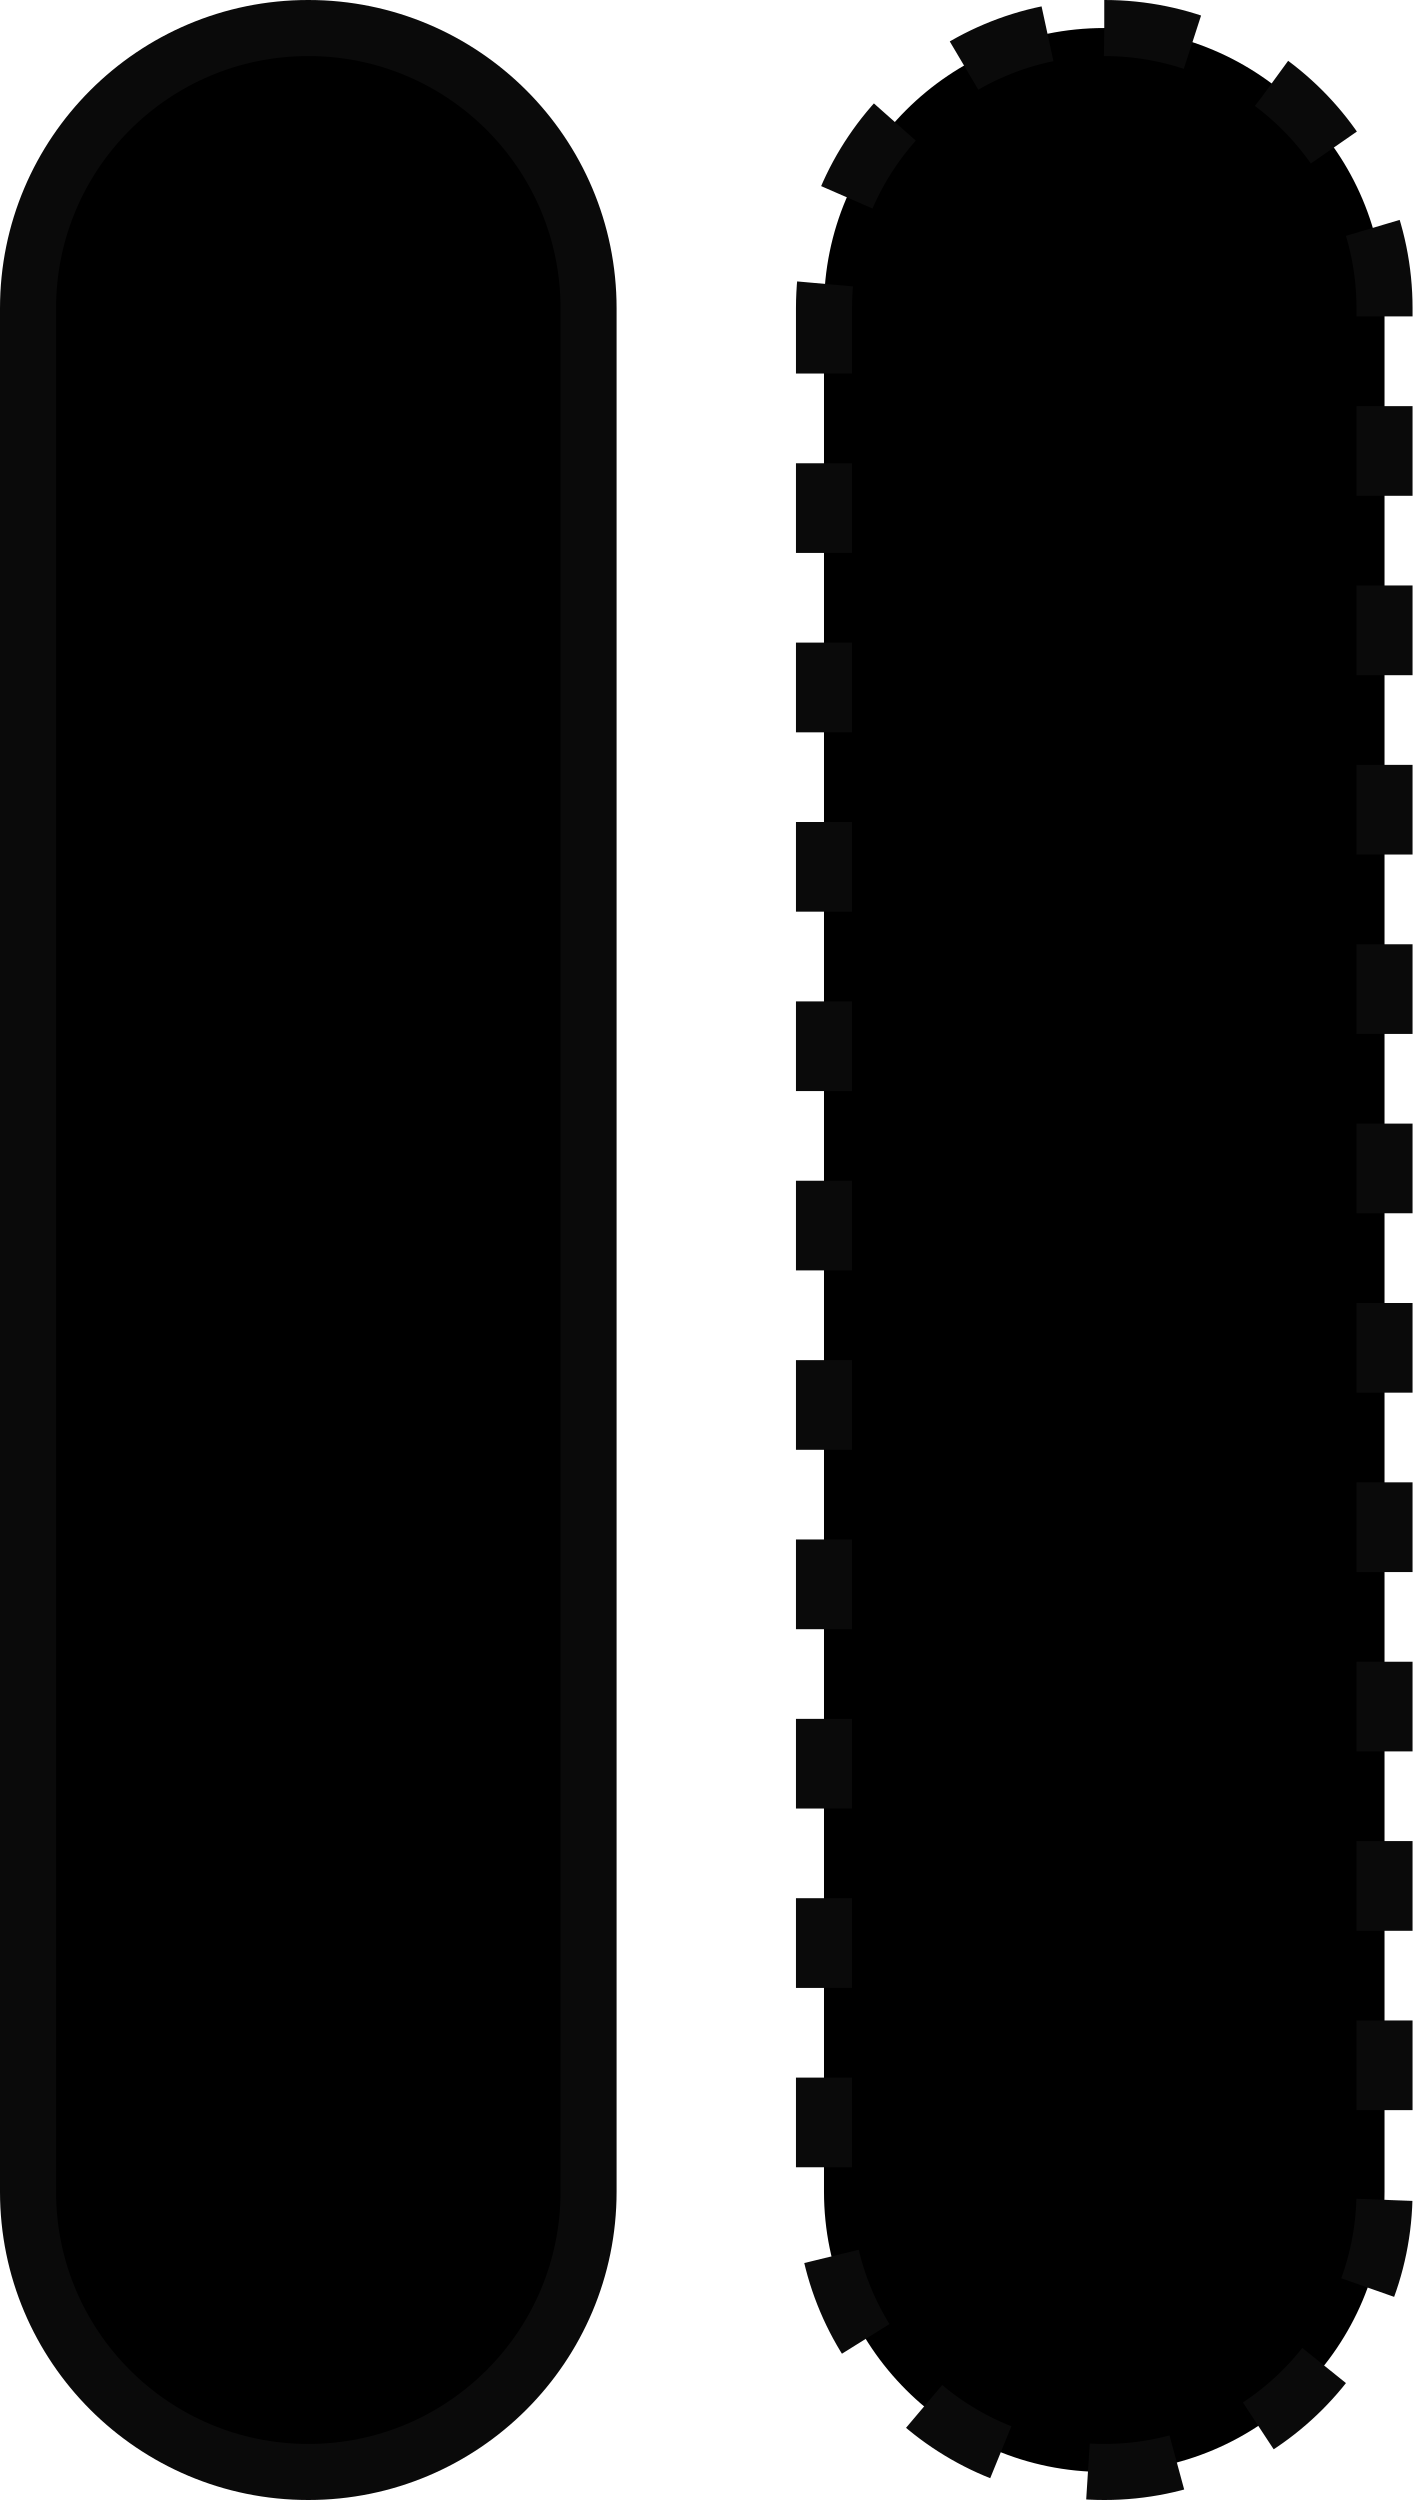
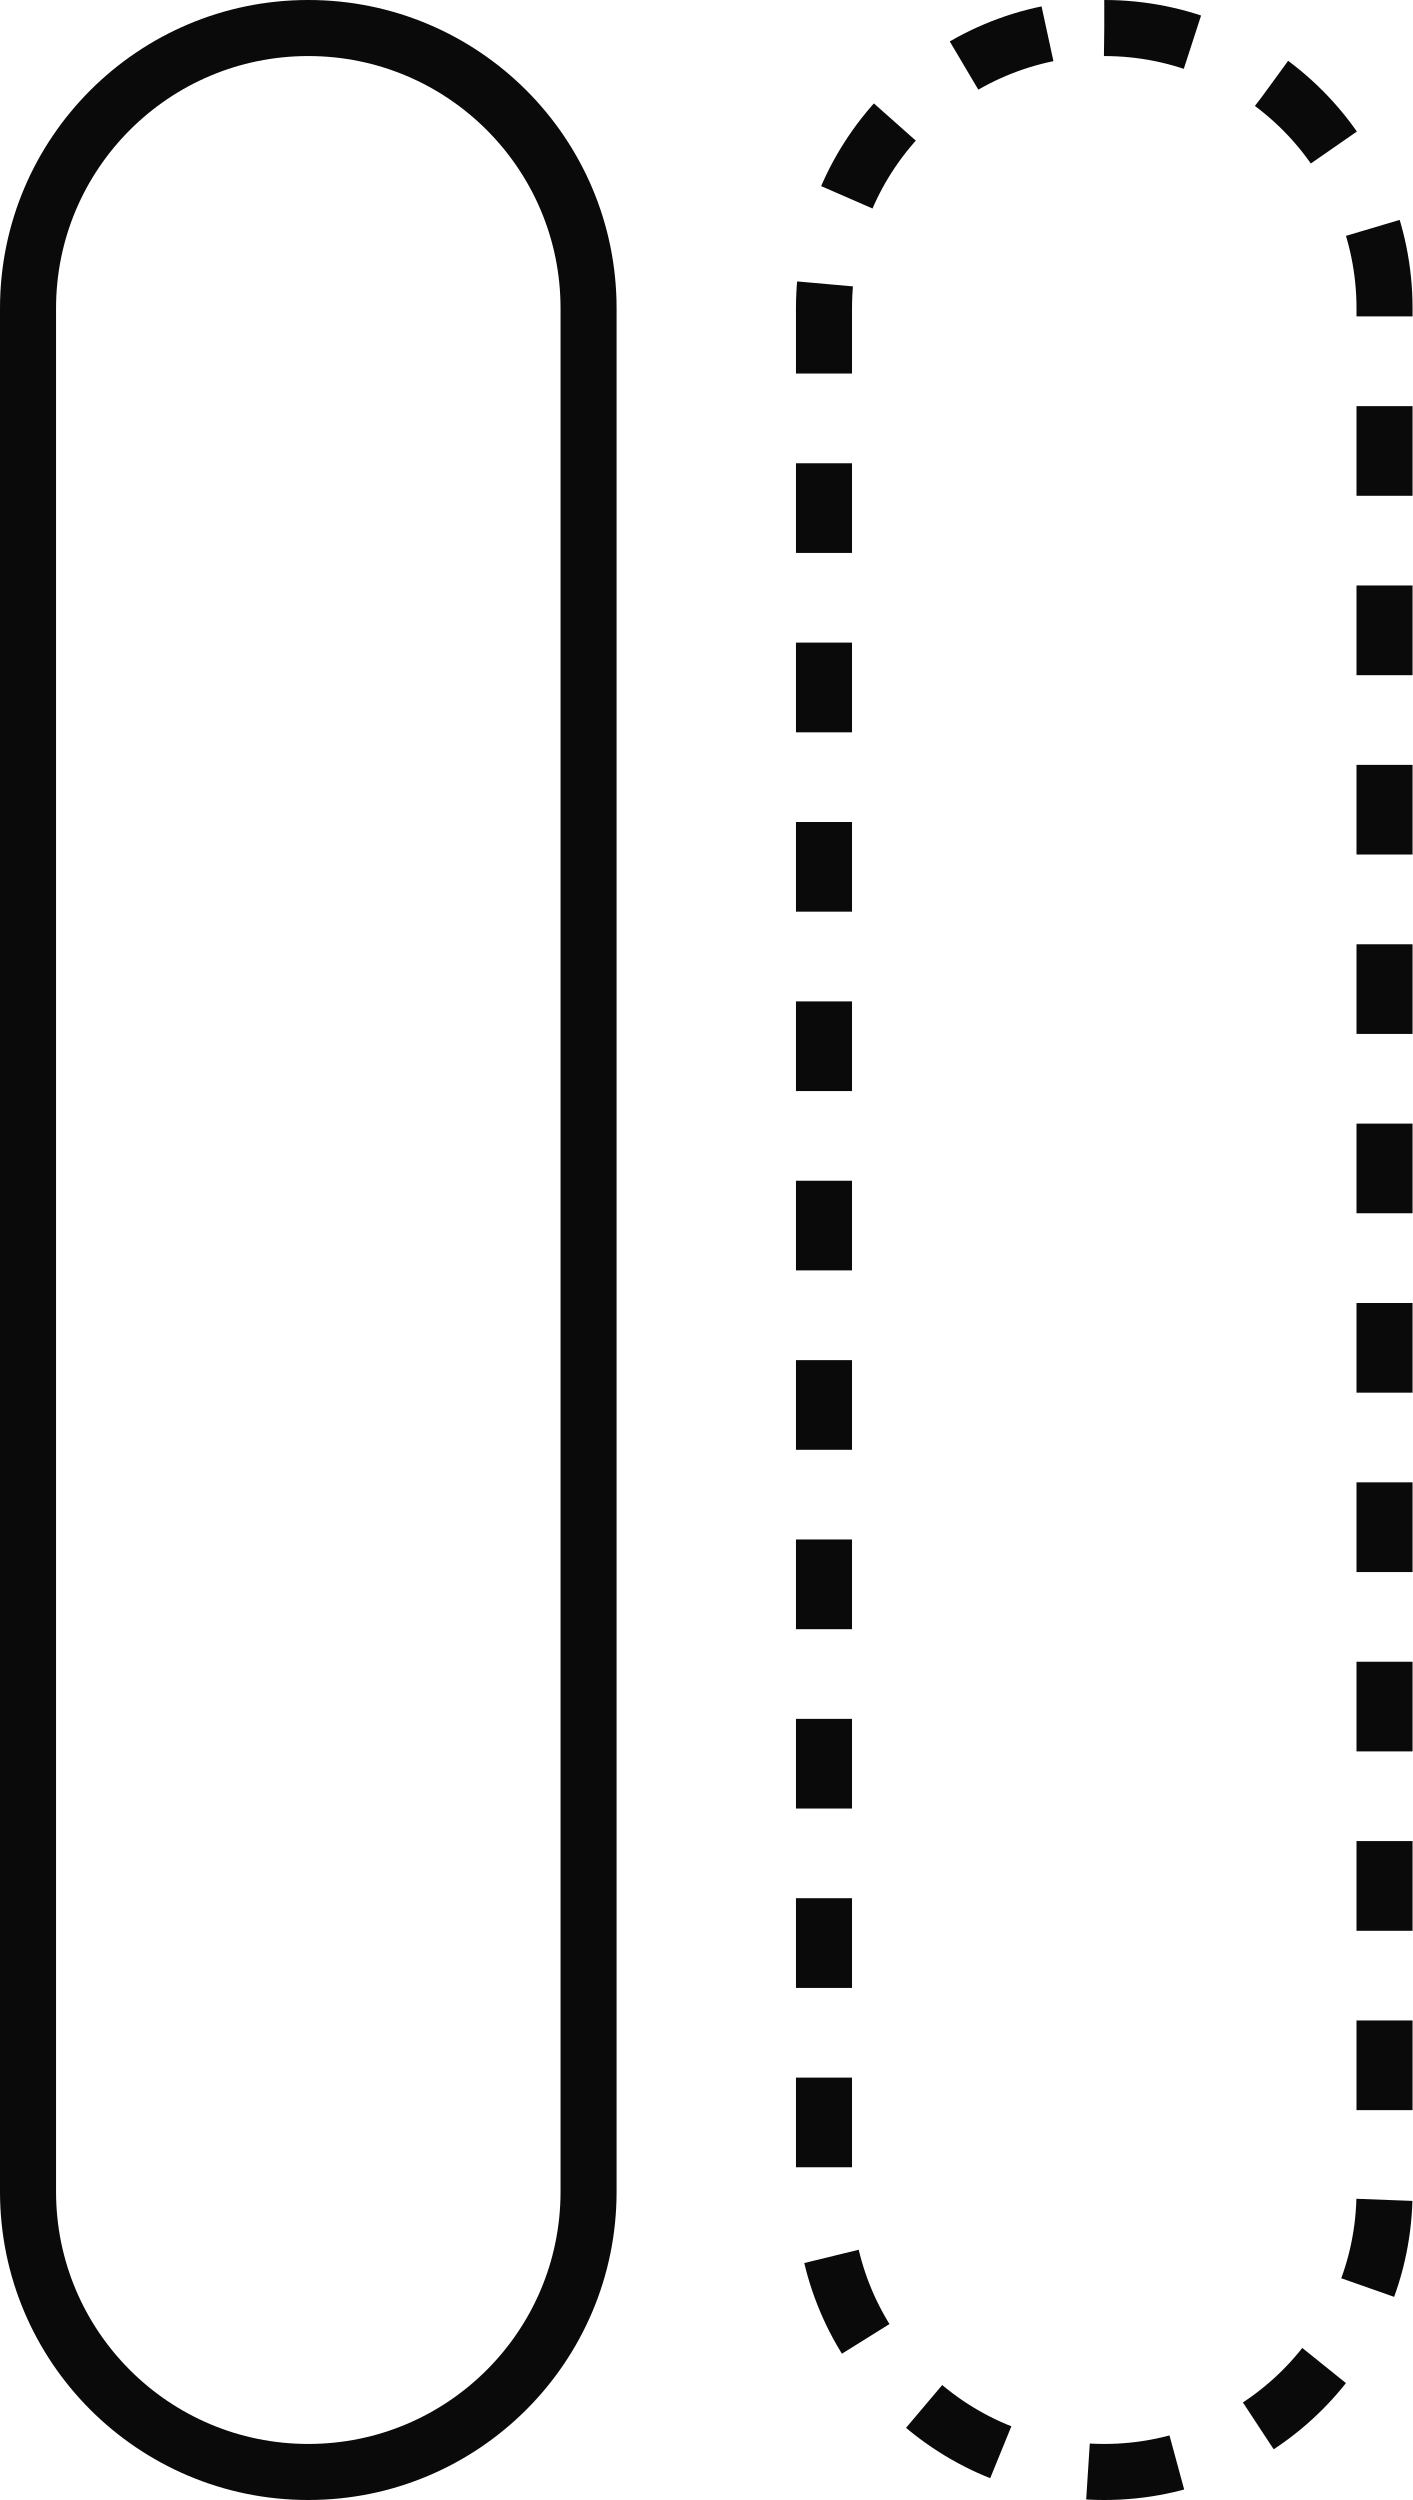
- <svg xmlns="http://www.w3.org/2000/svg" width="126" height="223" viewBox="0 0 126 223">
-   <rect x="2.5" y="2.5" width="50" height="218" rx="25" stroke="#0A0A0A" stroke-width="5" />
-   <rect x="73.5" y="2.5" width="50" height="218" rx="25" stroke="#0A0A0A" stroke-width="5" stroke-dasharray="8 8" />
+ <svg xmlns="http://www.w3.org/2000/svg" width="126" height="223" viewBox="0 0 126 223" fill="none">
+   <rect x="2.5" y="2.5" width="50" height="218" rx="25" stroke="#0a0a0a" stroke-width="5" />
+   <rect x="73.5" y="2.5" width="50" height="218" rx="25" stroke="#0a0a0a" stroke-width="5" stroke-dasharray="8 8" />
</svg>
